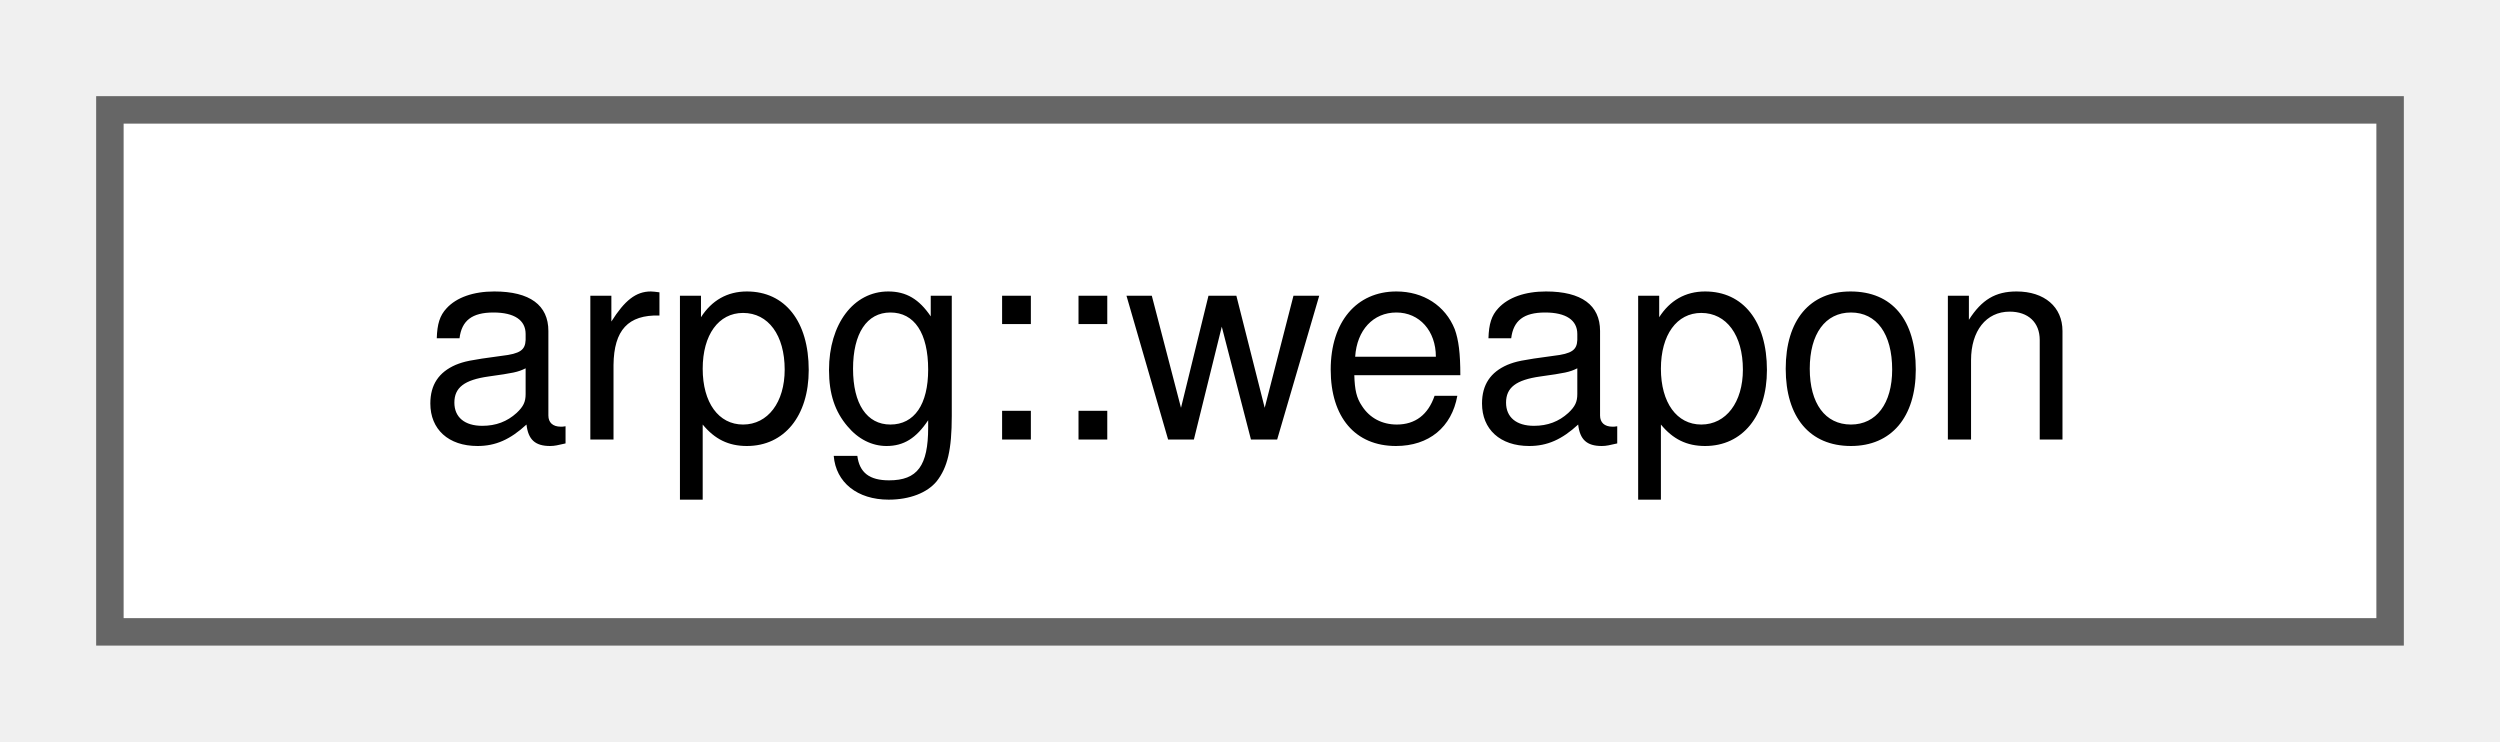
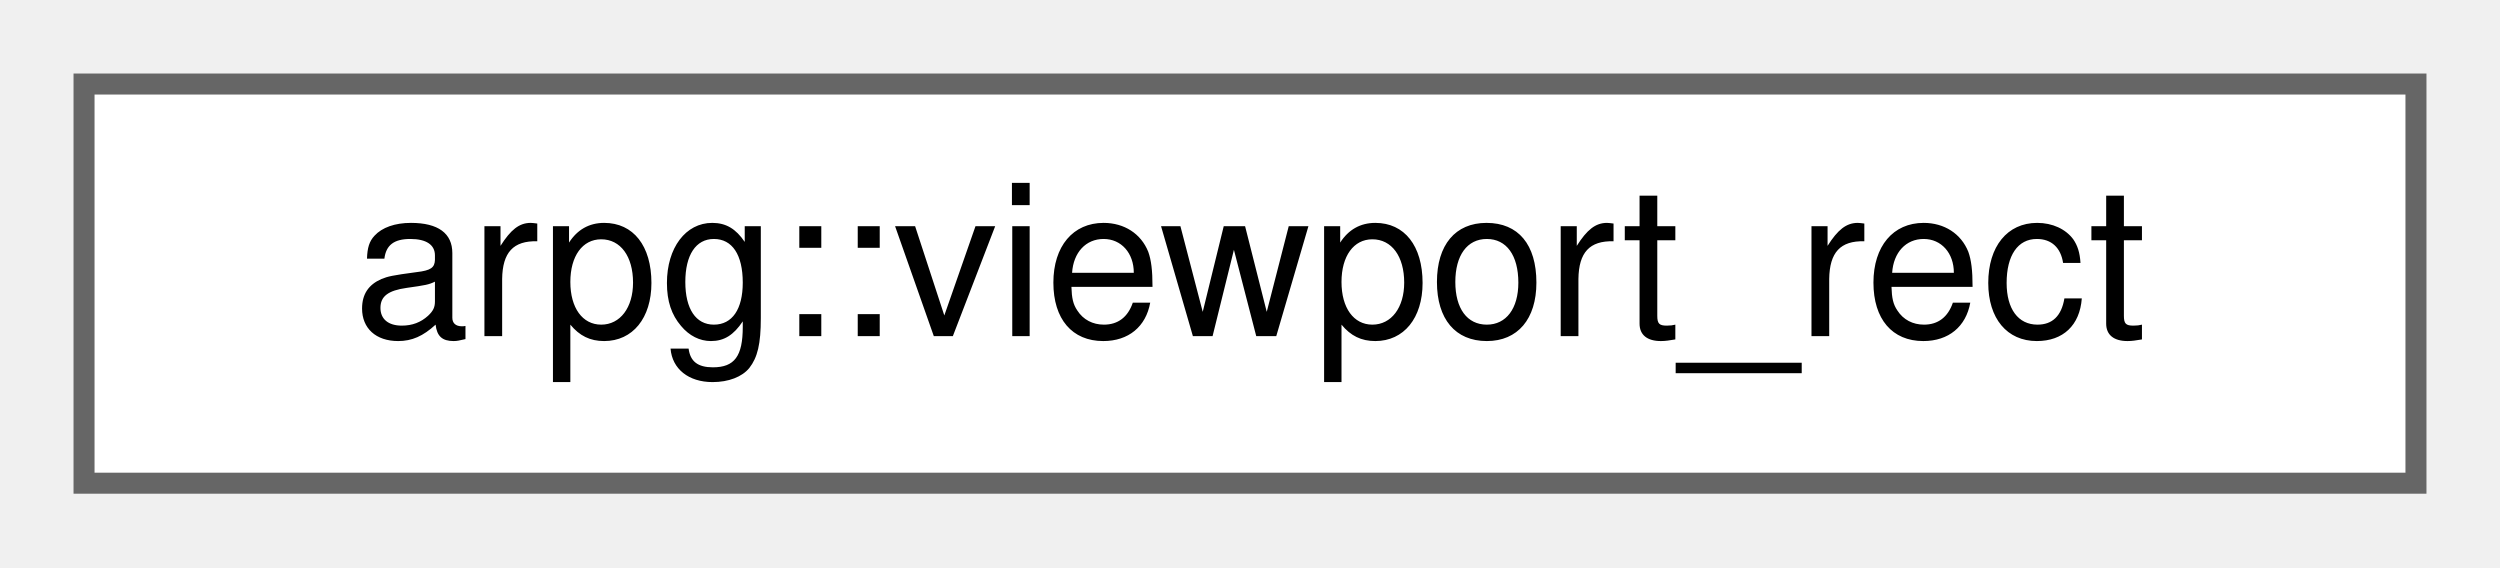
- <svg xmlns="http://www.w3.org/2000/svg" xmlns:xlink="http://www.w3.org/1999/xlink" width="91pt" height="27pt" viewBox="0.00 0.00 91.00 27.00">
+ <svg xmlns="http://www.w3.org/2000/svg" xmlns:xlink="http://www.w3.org/1999/xlink" width="119pt" height="27pt" viewBox="0.00 0.00 119.00 27.00">
  <g id="graph0" class="graph" transform="scale(1 1) rotate(0) translate(4 23)">
    <g id="Node000000" class="node">
      <g id="a_Node000000">
-         <a xlink:href="structarpg_1_1weapon.html" target="_top" xlink:title="Time left before this can fire again, in seconds.">
-           <polygon fill="white" stroke="#666666" points="83,-19 0,-19 0,0 83,0 83,-19" />
-           <text text-anchor="middle" x="41.5" y="-7" font-family="Helvetica,sans-Serif" font-size="10.00">arpg::weapon</text>
+         <a xlink:href="structarpg_1_1viewport__rect.html" target="_top" xlink:title="A rectangle in window coordinates.">
+           <polygon fill="white" stroke="#666666" points="111,-19 0,-19 0,0 111,0 111,-19" />
+           <text text-anchor="middle" x="55.5" y="-7" font-family="Helvetica,sans-Serif" font-size="10.00">arpg::viewport_rect</text>
        </a>
      </g>
    </g>
  </g>
</svg>
